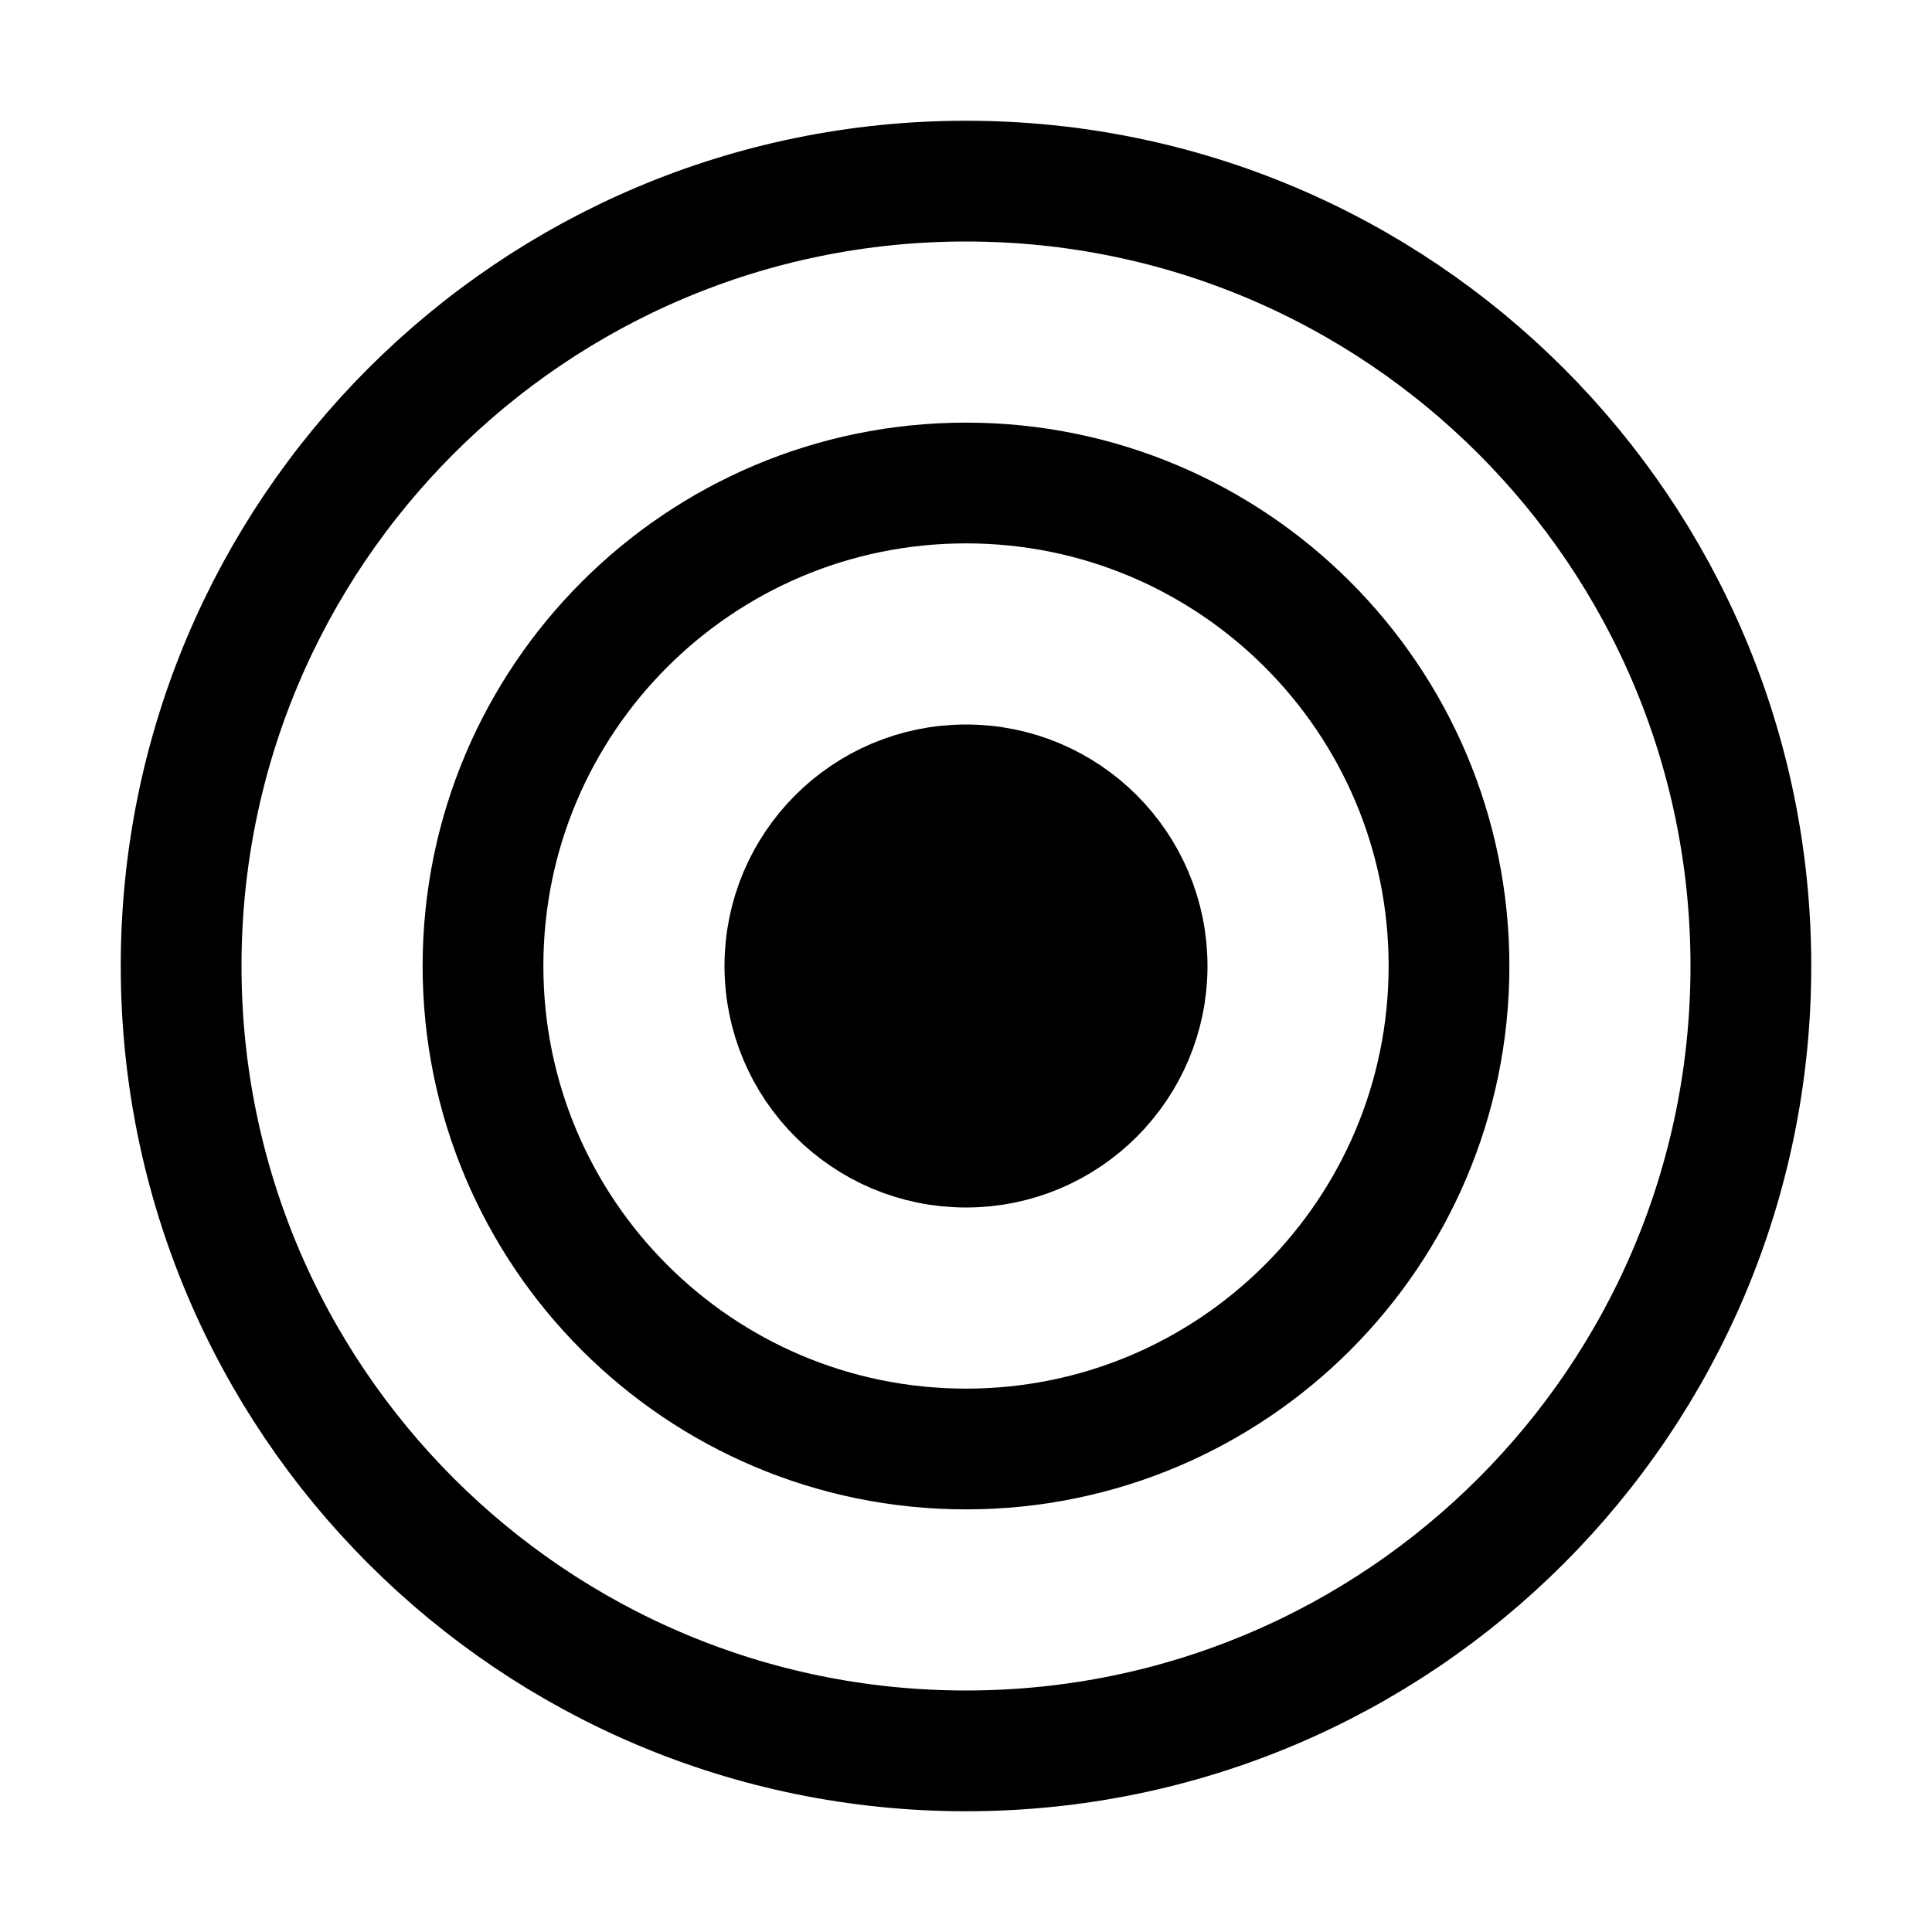
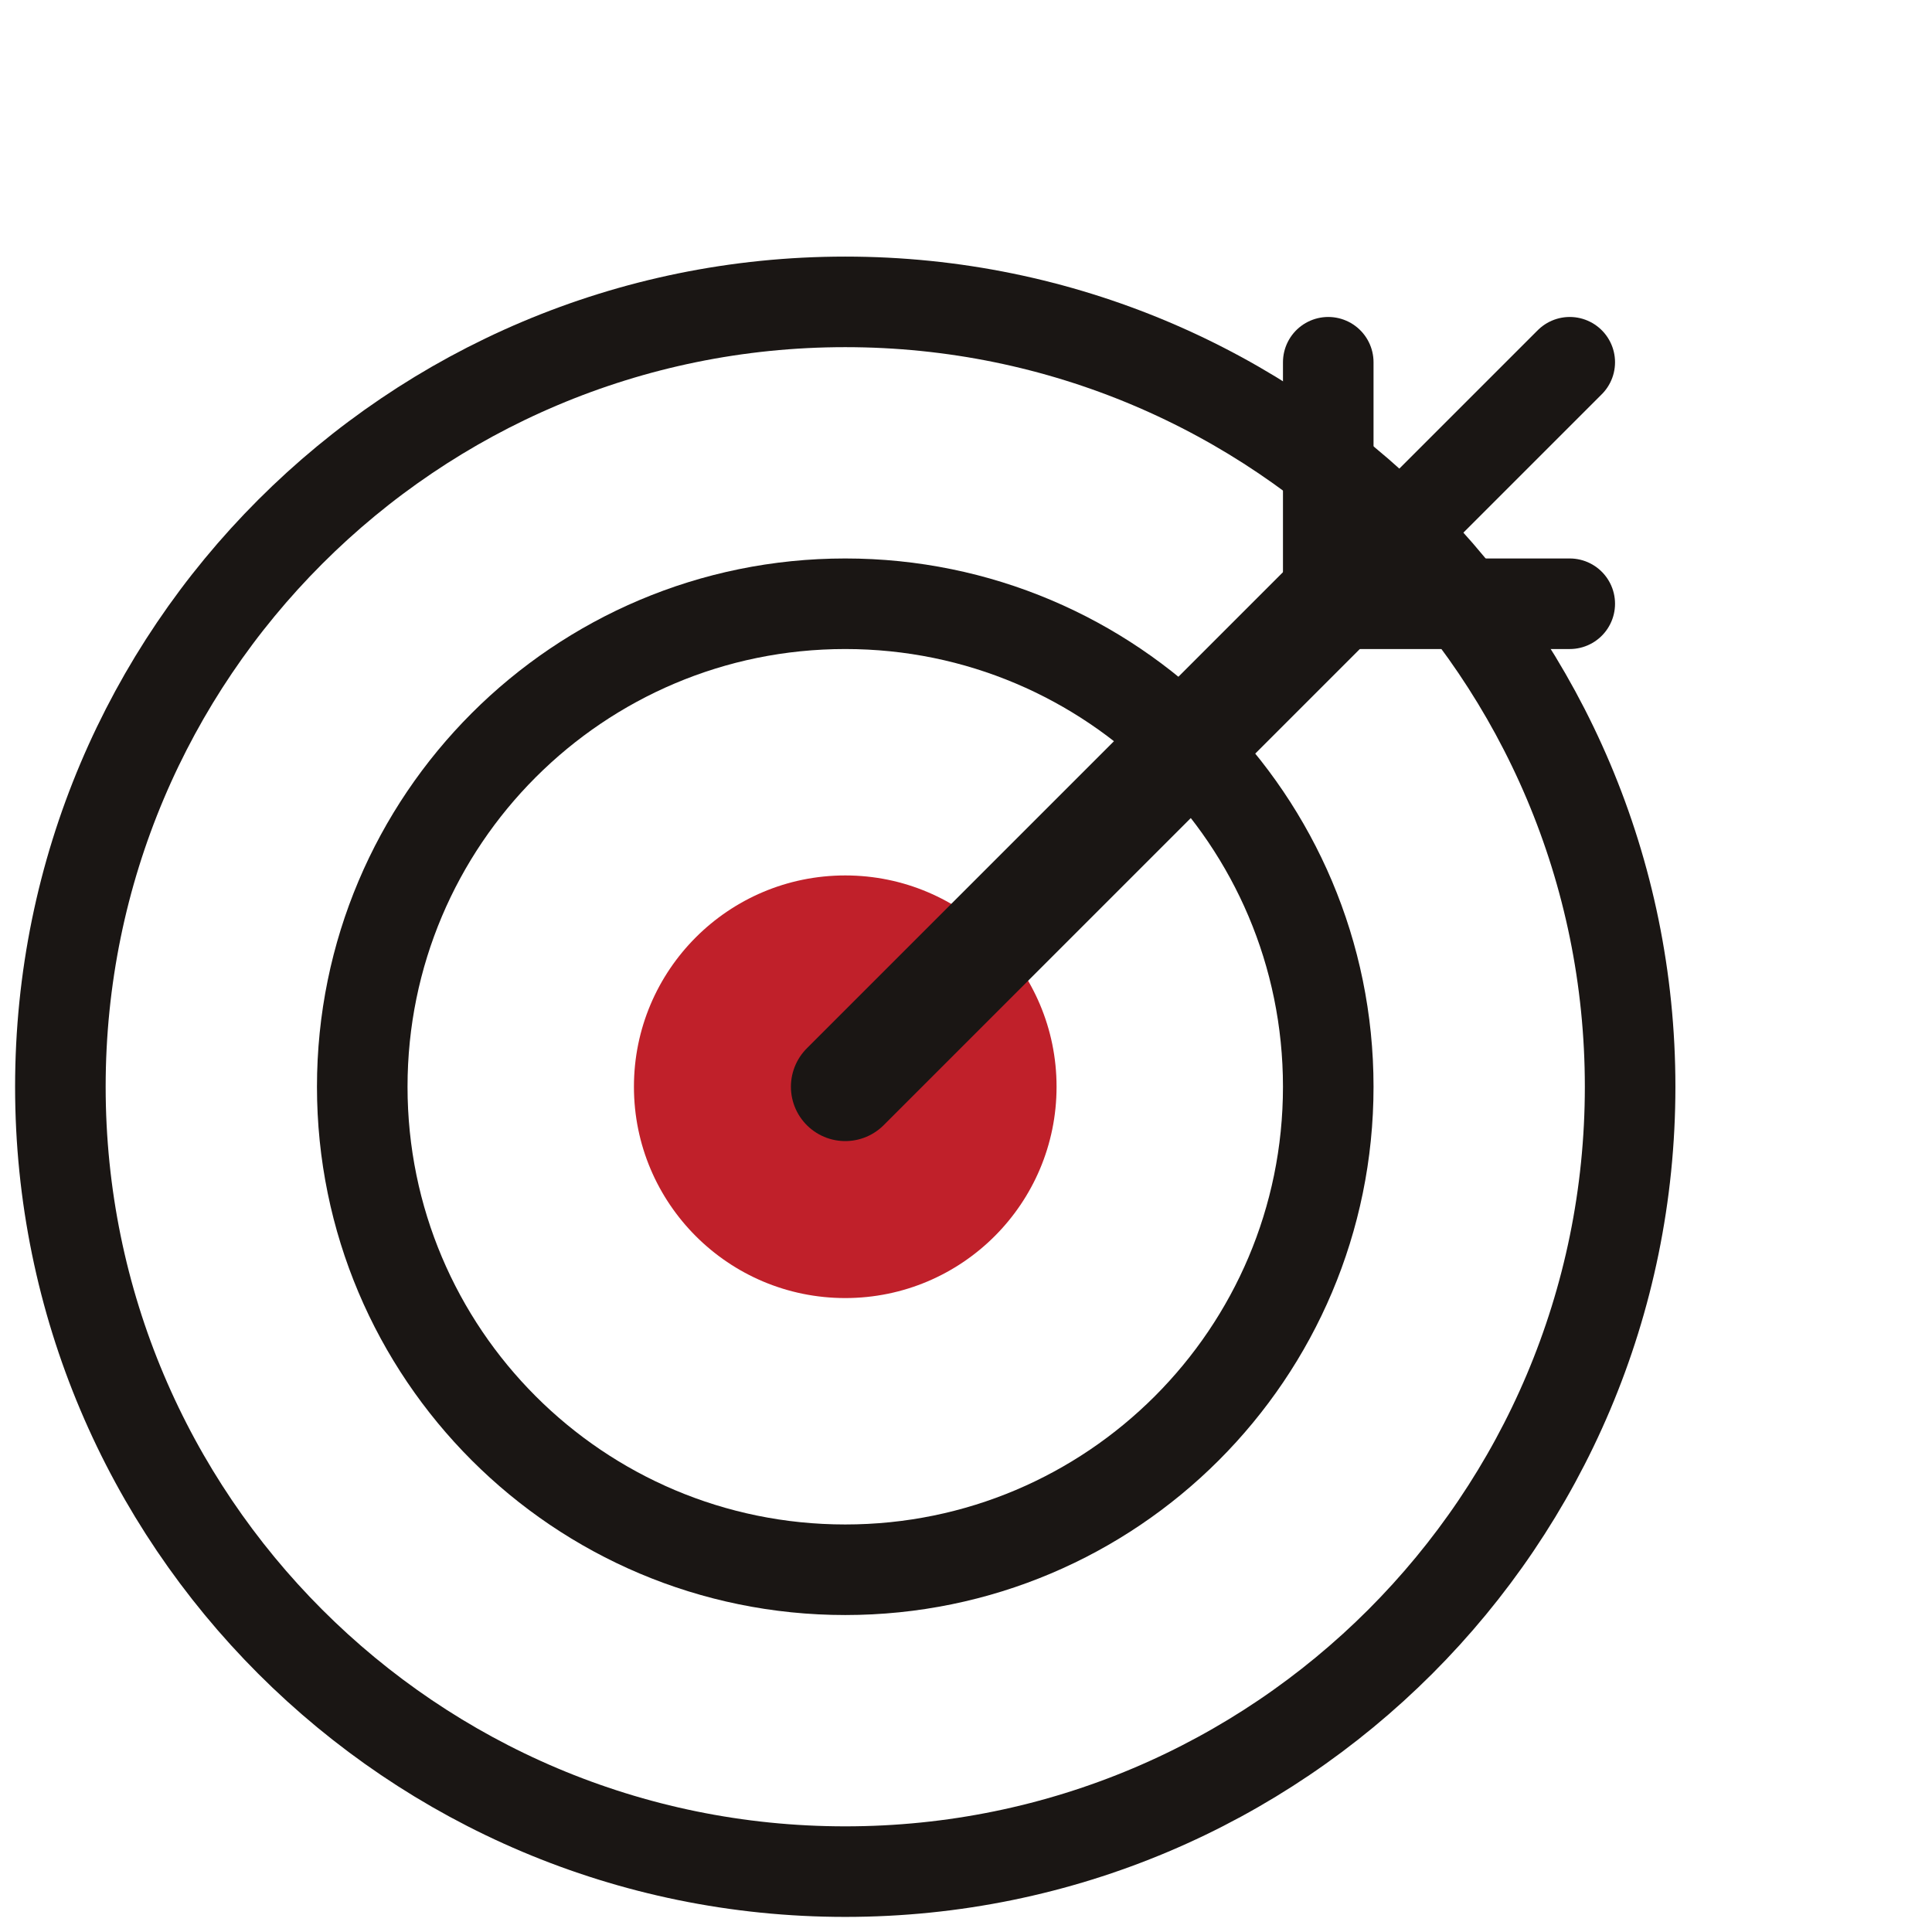
- <svg xmlns="http://www.w3.org/2000/svg" viewBox="0 0 32 32" width="32" height="32" fill="none" stroke="currentColor" stroke-width="2" stroke-linecap="round" stroke-linejoin="round" aria-hidden="true">
-   <circle cx="16" cy="16" r="13" />
-   <circle cx="16" cy="16" r="8" />
-   <circle cx="16" cy="16" r="3" fill="currentColor" />
+ <svg xmlns="http://www.w3.org/2000/svg" viewBox="0 0 32 32" width="32" height="32" fill="none" aria-hidden="true">
+   <circle cx="14" cy="18" r="13" stroke="#1a1614" stroke-width="1.5" />
+   <circle cx="14" cy="18" r="8" stroke="#1a1614" stroke-width="1.5" />
+   <circle cx="14" cy="18" r="3.5" fill="#c0202a" />
+   <line x1="22" y1="10" x2="14" y2="18" stroke="#1a1614" stroke-width="1.8" stroke-linecap="round" />
+   <path d="M22 10 L26 6 M22 10 L26 10 M22 10 L22 6" stroke="#1a1614" stroke-width="1.5" stroke-linecap="round" />
</svg>
